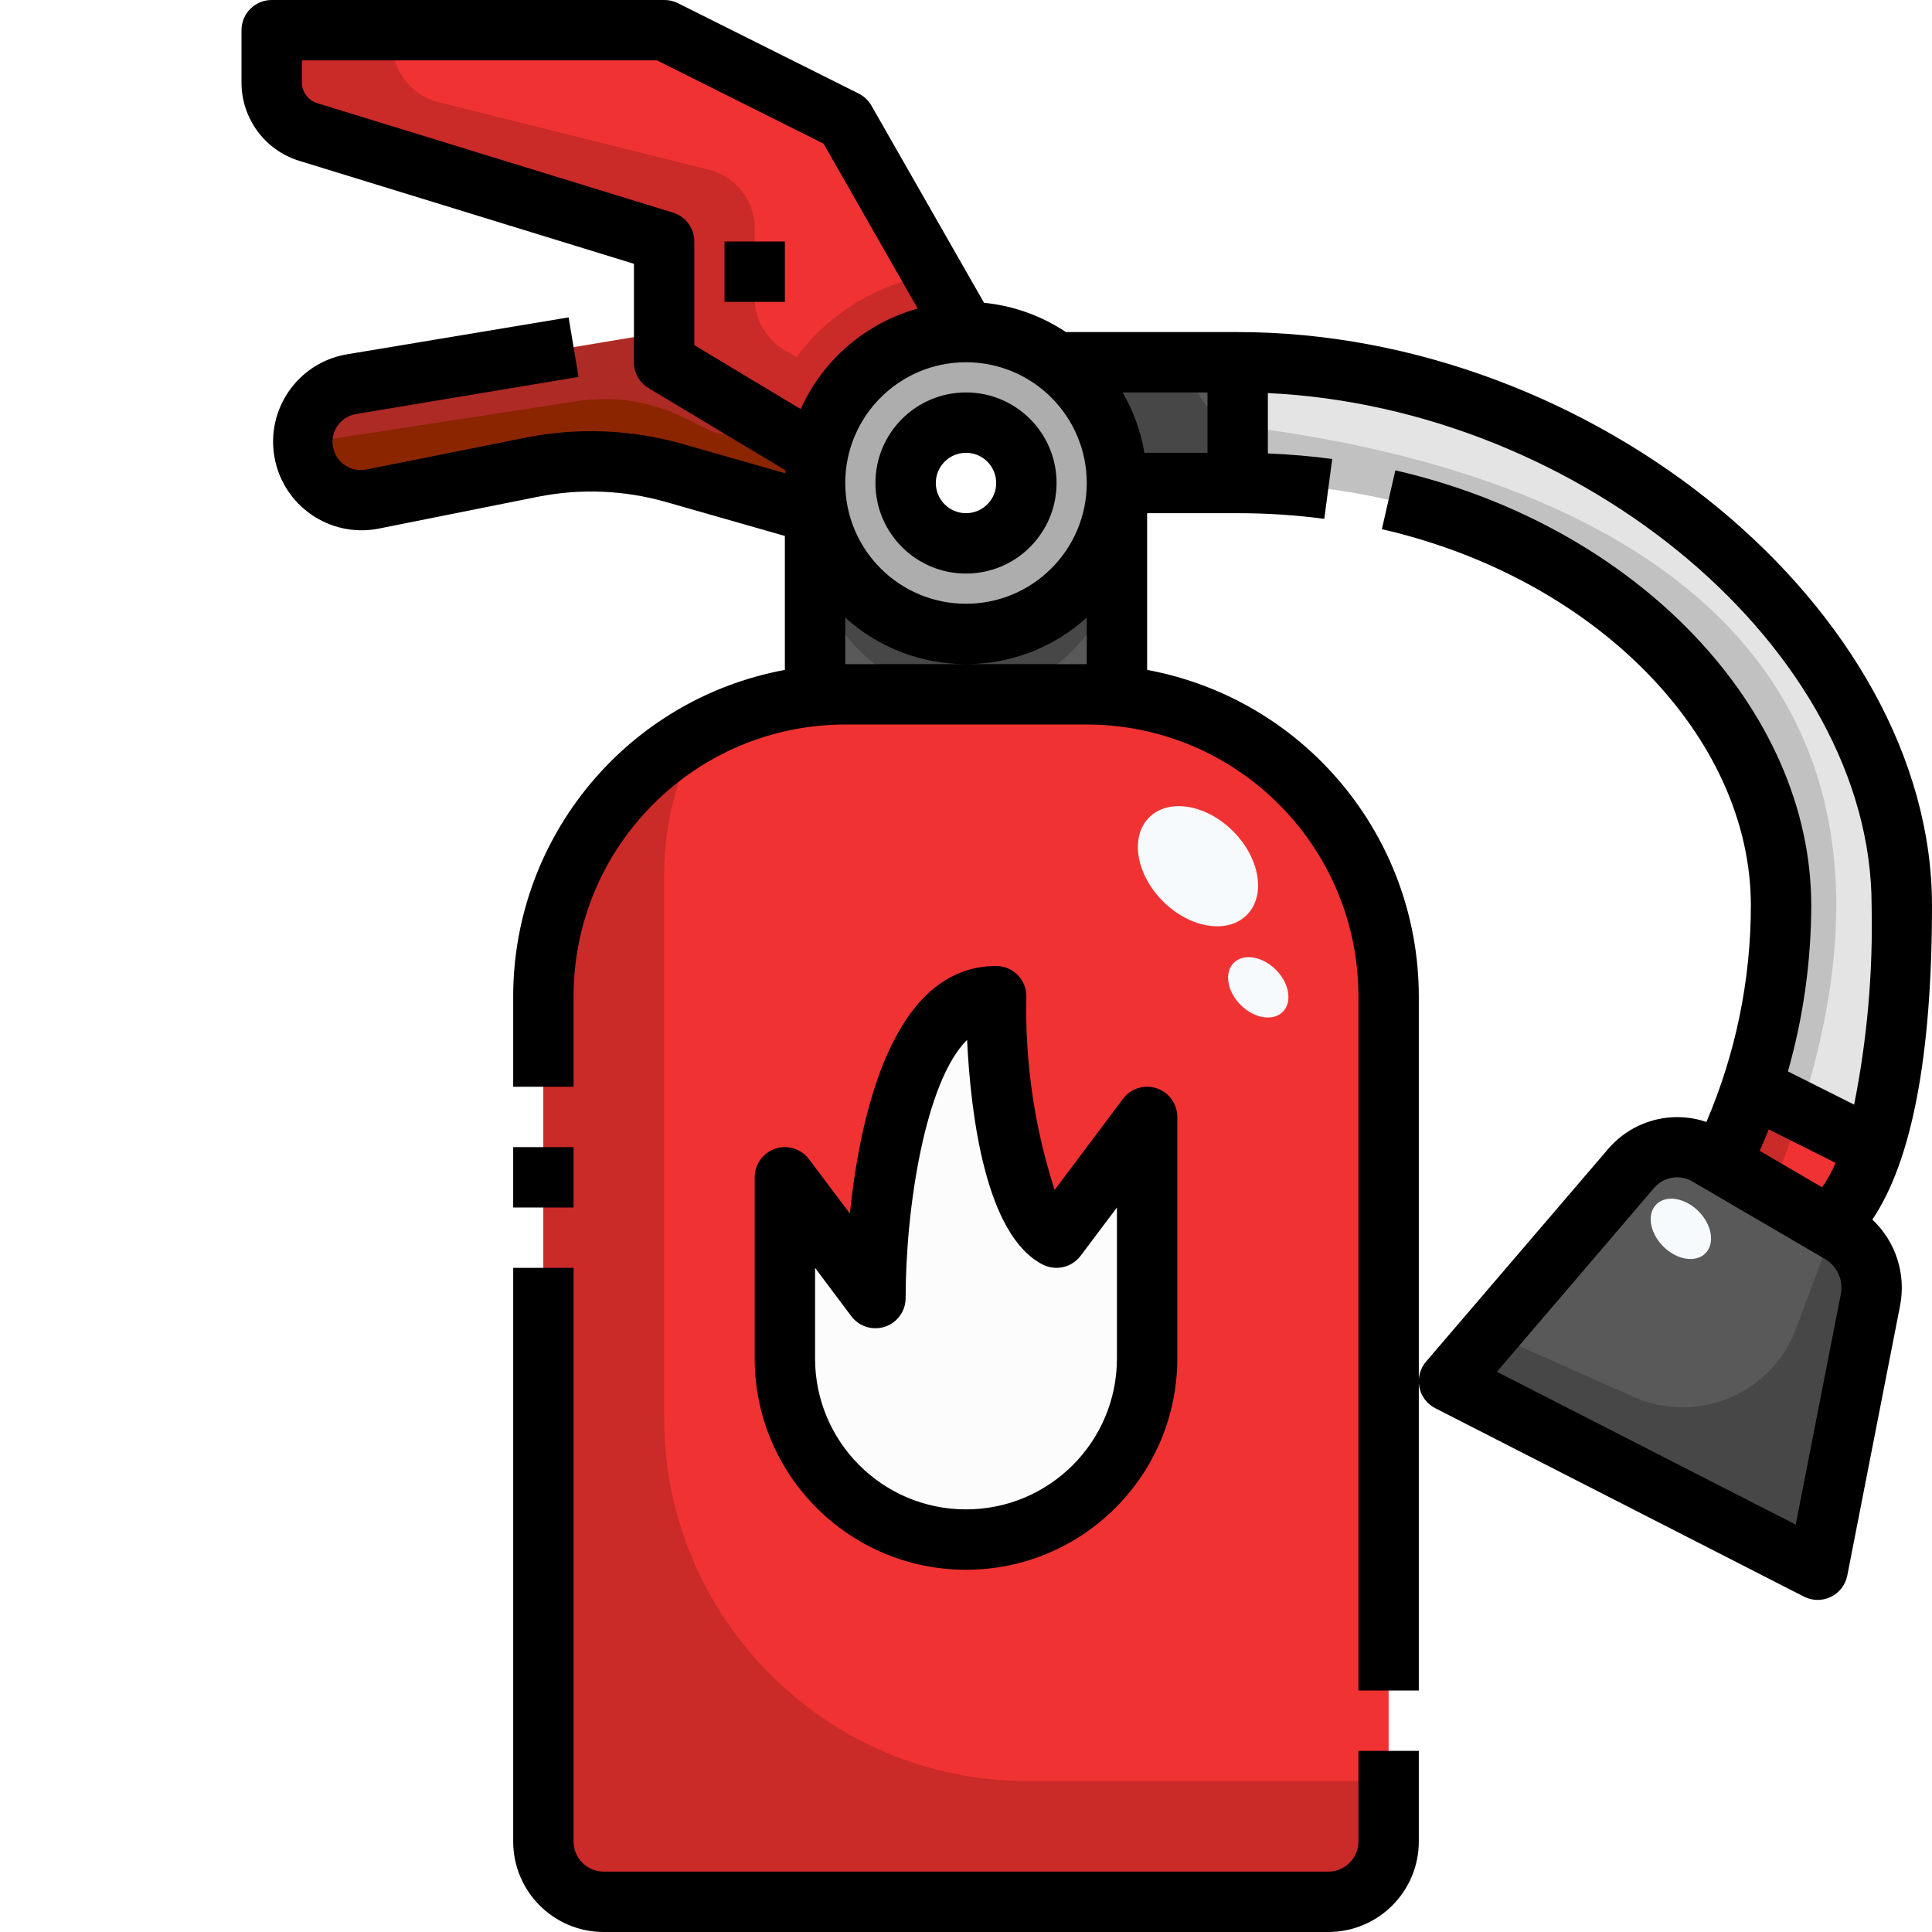
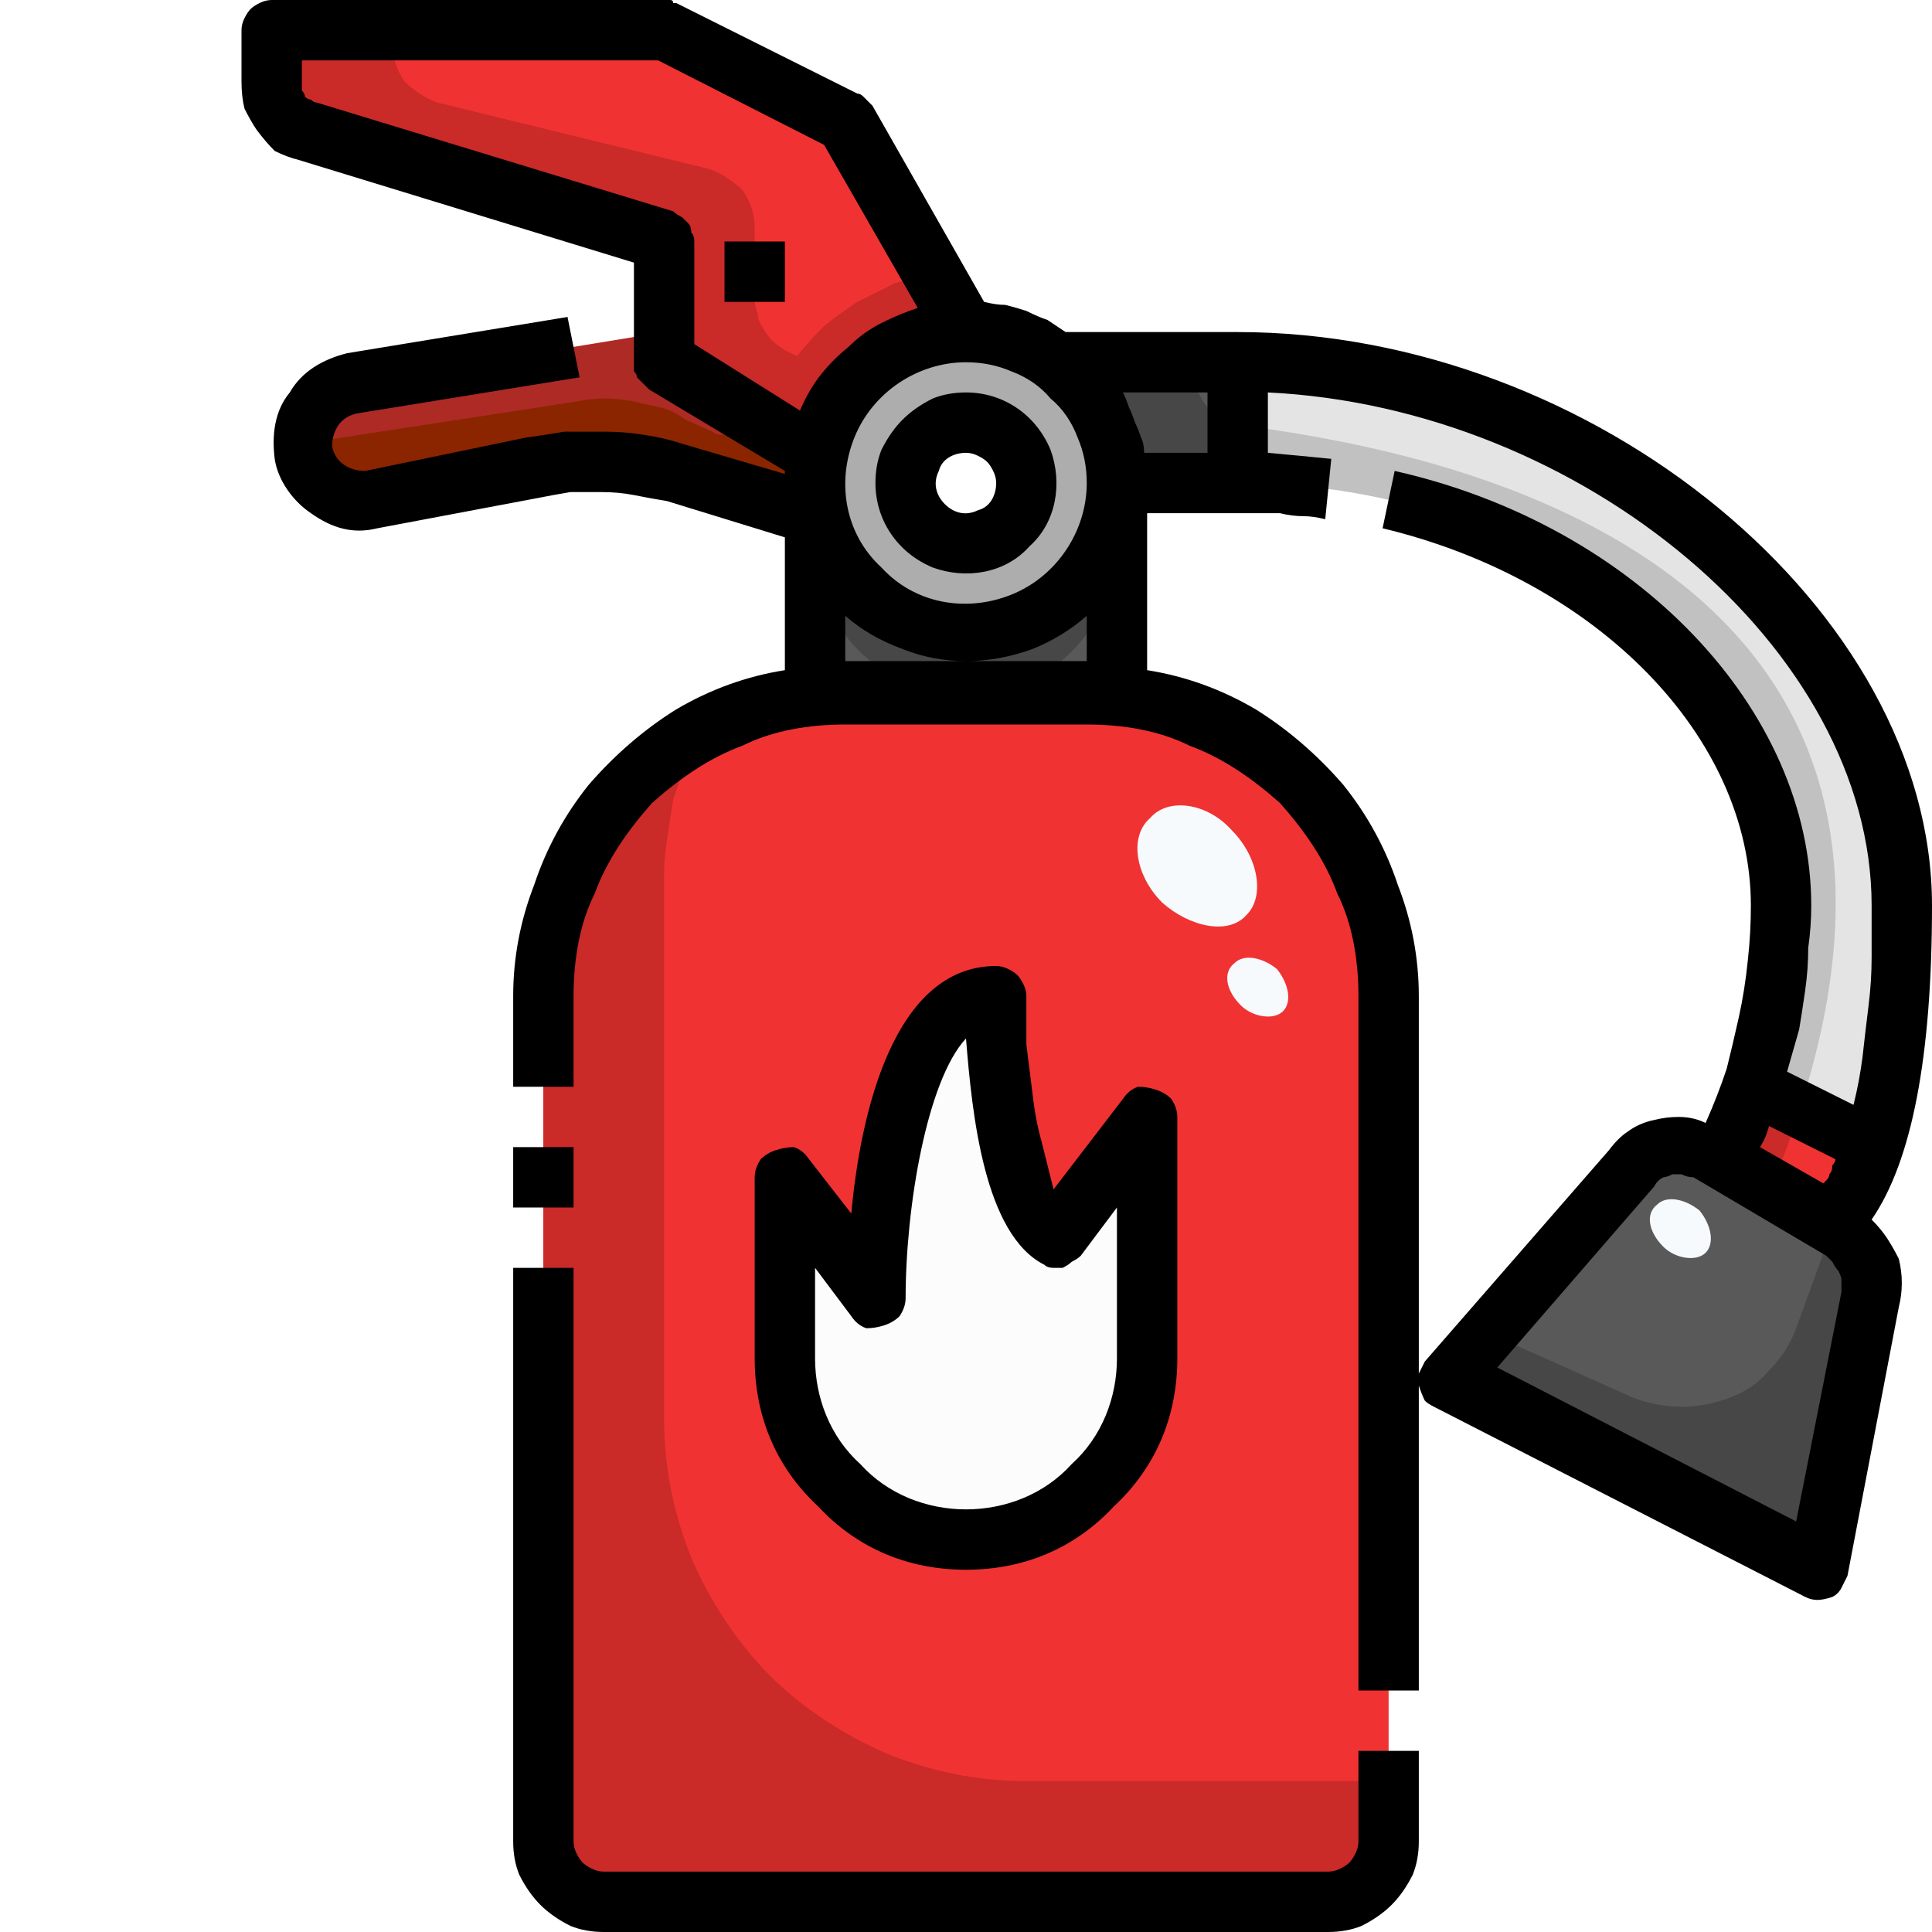
- <svg xmlns="http://www.w3.org/2000/svg" viewBox="0 0 64 64">
-   <g id="_08-fire_extingguisher" data-name="08-fire extingguisher">
-     <path d="M62,38l.07.02a5.692,5.692,0,0,1-1.51,2.59l-3.57-2.09a16.583,16.583,0,0,0,1.04-2.5Z" style="fill:#f03332" />
-     <path d="M63,30a27.364,27.364,0,0,1-.93,8.02L62,38l-3.97-1.98A19.509,19.509,0,0,0,59,30c0-7-7.5-14-18-14V12C52.05,12,63,20.6,63,30Z" style="fill:#e4e4e4" />
-     <path d="M60.97,40.85a2.1,2.1,0,0,1,.99,2.21L60.21,52,48,45.76l6.03-7.05a2.011,2.011,0,0,1,2.54-.44l.42.25,3.57,2.09Z" style="fill:#595959" />
-     <path d="M46,45.76V61a2.006,2.006,0,0,1-2,2H20a2.006,2.006,0,0,1-2-2V33A10,10,0,0,1,28,23h8A10,10,0,0,1,46,33ZM38,45V37l-3,4c-2-1-2-8-2-8-4,0-4,10-4,10l-3-4v6a6,6,0,0,0,12,0Z" style="fill:#f03332" />
-     <path d="M41,12v4H37a5.01,5.01,0,0,0-2-4Z" style="fill:#595959" />
-     <path d="M38,37v8a6,6,0,0,1-12,0V39l3,4s0-10,4-10c0,0,0,7,2,8Z" style="fill:#fcfcfc" />
-     <path d="M37,16v7H27V16a5,5,0,0,0,10,0Z" style="fill:#595959" />
-     <path d="M35,12a5,5,0,1,1-8,4,4.619,4.619,0,0,1,.1-.99A5,5,0,0,1,32,11,4.941,4.941,0,0,1,35,12Zm-1,4a2,2,0,1,0-2,2A2.006,2.006,0,0,0,34,16Z" style="fill:#adadad" />
-     <path d="M28,4l4,7a5,5,0,0,0-4.9,4.01L27,15l-5-3V8L10.22,4.37A1.713,1.713,0,0,1,9,2.73V1H22Z" style="fill:#f03332" />
-     <path d="M27,15l.1.01A4.619,4.619,0,0,0,27,16v1l-4.67-1.33a9.881,9.881,0,0,0-4.71-.19l-5.31,1.06a1.7,1.7,0,0,1-.38.04,1.938,1.938,0,0,1-.31-3.85L22,11v1Z" style="fill:#ae2a25" />
-     <path d="M22,47V29a9.95,9.95,0,0,1,1.216-4.781A10,10,0,0,0,18,33V61a2.006,2.006,0,0,0,2,2H44a2.006,2.006,0,0,0,2-2V59H34A12.035,12.035,0,0,1,22,47Z" style="fill:#ca2a28" />
-     <path d="M32,21a5,5,0,0,1-4.9-4v.005A4.619,4.619,0,0,0,27,18a5,5,0,1,0,9.9-.981A5,5,0,0,1,32,21Z" style="fill:#474747" />
-     <path d="M27,15l-2.079-1.247a1,1,0,0,1-1.368.523l-.845-.422a6,6,0,0,0-3.6-.564l-9.107,1.4A1.937,1.937,0,0,0,11.93,16.58a1.7,1.7,0,0,0,.38-.04l5.31-1.06a9.881,9.881,0,0,1,4.71.19L27,17V16a4.619,4.619,0,0,1,.1-.99Z" style="fill:#8b2500" />
-     <path d="M30.91,9.093a6.984,6.984,0,0,0-4.524,2.739l-.415-.249A2,2,0,0,1,25,9.868V7.562a2,2,0,0,0-1.515-1.941l-8.97-2.242A2,2,0,0,1,13,1.438V1H9V2.73a1.713,1.713,0,0,0,1.22,1.64L22,8v4l3.3,1.979L27,15l.1.01A5.045,5.045,0,0,1,32,11Z" style="fill:#ca2a28" />
-     <path d="M58.03,36.02a16.583,16.583,0,0,1-1.04,2.5l1.658.971c.381-.92.72-1.813.995-2.667Z" style="fill:#ca2a28" />
-     <path d="M41.239,14.133A1.916,1.916,0,0,1,41,14.067V16c10.5,0,18,7,18,14a19.509,19.509,0,0,1-.97,6.02l1.613.8C65.769,17.8,46.417,14.814,41.239,14.133Z" style="fill:#c1c1c1" />
-     <path d="M39.594,12.782,39.333,12H35a5.01,5.01,0,0,1,2,4h4V14.067A1.985,1.985,0,0,1,39.594,12.782Z" style="fill:#474747" />
-     <path d="M60.97,40.85l-.237-.139-1.242,3.314a4,4,0,0,1-5.37,2.251l-4.755-2.113L48,45.76,60.21,52l1.75-8.94A2.1,2.1,0,0,0,60.97,40.85Z" style="fill:#474747" />
-     <ellipse cx="39.684" cy="28.695" rx="1.642" ry="2.286" transform="translate(-8.664 36.482) rotate(-45.02)" style="fill:#f6fafd" />
-     <ellipse cx="41.682" cy="32.708" rx="0.825" ry="1.148" transform="translate(-10.918 39.071) rotate(-45.02)" style="fill:#f6fafd" />
-     <ellipse cx="55.682" cy="40.708" rx="0.825" ry="1.148" transform="translate(-12.473 51.319) rotate(-45.02)" style="fill:#f6fafd" />
-     <rect x="17" y="38" width="2" height="2" />
-     <path d="M45,61a1,1,0,0,1-1,1H20a1,1,0,0,1-1-1V42H17V61a3,3,0,0,0,3,3H44a3,3,0,0,0,3-3V58H45Z" />
-     <path d="M29,16a3,3,0,1,0,3-3A3,3,0,0,0,29,16Zm4,0a1,1,0,1,1-1-1A1,1,0,0,1,33,16Z" />
-     <rect x="24" y="8" width="2" height="2" />
-     <path d="M62.024,40.4C63.331,38.461,64,34.985,64,30c0-9.766-11.178-19-23-19H35.31a5.958,5.958,0,0,0-2.713-.97L28.868,3.5a1,1,0,0,0-.421-.4l-6-3A1,1,0,0,0,22,0H9A1,1,0,0,0,8,1V2.726A2.713,2.713,0,0,0,9.924,5.331L21,8.739V12a1,1,0,0,0,.485.857l4.536,2.722c0,.033,0,.067-.005.1l-3.411-.974a11.052,11.052,0,0,0-5.179-.21l-5.307,1.062a.935.935,0,1,1-.337-1.84l7.383-1.231-.329-1.972-7.383,1.23a2.935,2.935,0,1,0,1.058,5.774l5.308-1.062a9.05,9.05,0,0,1,4.237.171L26,17.754v4.437A11.012,11.012,0,0,0,17,33v3h2V33a9.011,9.011,0,0,1,9-9h8a9.011,9.011,0,0,1,9,9V56h2V33a11.012,11.012,0,0,0-9-10.809V17h3a21.968,21.968,0,0,1,2.869.187l.262-1.983c-.7-.093-1.413-.154-2.131-.183v-2C52.416,13.512,62,21.532,62,30a30.456,30.456,0,0,1-.579,6.592l-2.194-1.1A20.237,20.237,0,0,0,60,30c0-6.526-5.794-12.59-13.777-14.419l-.447,1.949C52.859,19.153,58,24.4,58,30a18.244,18.244,0,0,1-1.473,7.166,3.011,3.011,0,0,0-3.259.9L47.24,45.105a1,1,0,0,0,.3,1.541L59.757,52.89a1,1,0,0,0,1.437-.7l1.748-8.936A3.1,3.1,0,0,0,62.024,40.4ZM40,15H37.91a5.966,5.966,0,0,0-.722-2H40Zm-4,1a4,4,0,1,1-4-4A4,4,0,0,1,36,16ZM23,11.434V8a1,1,0,0,0-.706-.956L10.513,3.419A.722.722,0,0,1,10,2.726V2H21.764l5.518,2.759L30.4,10.222a6.02,6.02,0,0,0-3.876,3.329ZM32,22H28V20.46a5.965,5.965,0,0,0,8,0V22ZM60.807,38.522a5.007,5.007,0,0,1-.446.81l-2.069-1.209c.093-.209.193-.45.3-.711Zm.172,4.35-1.493,7.633-9.9-5.063,5.2-6.081a1,1,0,0,1,1.277-.223l4.4,2.573A1.1,1.1,0,0,1,60.979,42.872Z" />
-     <path d="M39,45V37a1,1,0,0,0-1.8-.6l-2.264,3.018A19.429,19.429,0,0,1,34,33a1,1,0,0,0-1-1c-3.429,0-4.508,4.915-4.847,8.2L26.8,38.4A1,1,0,0,0,25,39v6a7,7,0,0,0,14,0ZM27,45V42l1.2,1.6A1,1,0,0,0,30,43c0-3,.655-7.191,2.036-8.553.118,2.465.609,6.493,2.517,7.448a1,1,0,0,0,1.247-.3L37,40v5a5,5,0,0,1-10,0Z" />
+ <svg xmlns="http://www.w3.org/2000/svg" version="1.2" viewBox="0 0 64 64" width="32" height="32">
+   <style>
+ 		.s0 { fill: #f03332 } 
+ 		.s1 { fill: #e4e4e4 } 
+ 		.s2 { fill: #595959 } 
+ 		.s3 { fill: #fcfcfc } 
+ 		.s4 { fill: #adadad } 
+ 		.s5 { fill: #ae2a25 } 
+ 		.s6 { fill: #ca2a28 } 
+ 		.s7 { fill: #474747 } 
+ 		.s8 { fill: #8b2500 } 
+ 		.s9 { fill: #c1c1c1 } 
+ 		.s10 { fill: #f6fafd } 
+ 		.s11 { fill: #000000 } 
+ 	</style>
+   <g id="_08-fire_extingguisher">
+     <path class="s0" d="m62 38h0.1q-0.1 0.4-0.3 0.7-0.1 0.4-0.3 0.7-0.2 0.3-0.4 0.6-0.3 0.3-0.5 0.6l-3.6-2.1q0.1-0.3 0.3-0.6 0.1-0.3 0.3-0.6 0.1-0.3 0.2-0.6 0.1-0.4 0.2-0.7z" />
+     <path class="s1" d="m63 30q0 1 0 2-0.1 1-0.2 2-0.1 1.1-0.3 2-0.2 1-0.4 2h-0.1l-4-2q0.3-0.7 0.4-1.5 0.2-0.7 0.4-1.5 0.1-0.7 0.1-1.5 0.1-0.7 0.1-1.5c0-7-7.5-14-18-14v-4c11 0 22 8.6 22 18z" />
+     <path class="s2" d="m61 40.9q0.2 0.1 0.5 0.4 0.2 0.2 0.3 0.5 0.1 0.3 0.2 0.6 0 0.3 0 0.7l-1.8 8.9-12.2-6.2 6-7.1q0.3-0.3 0.6-0.4 0.3-0.2 0.6-0.3 0.4 0 0.7 0 0.4 0.1 0.7 0.3l0.4 0.2 3.6 2.1z" />
+     <path class="s0" d="m46 45.8v15.2q0 0.4-0.2 0.8-0.1 0.3-0.4 0.6-0.3 0.3-0.6 0.4-0.4 0.2-0.8 0.2h-24q-0.4 0-0.8-0.2-0.3-0.1-0.6-0.4-0.3-0.3-0.4-0.6-0.2-0.4-0.2-0.8v-28c0-1.3 0.3-2.6 0.8-3.8 0.5-1.2 1.2-2.3 2.1-3.3 1-0.9 2.1-1.6 3.3-2.1 1.2-0.5 2.5-0.8 3.8-0.8h8c1.3 0 2.6 0.3 3.8 0.8 1.2 0.5 2.3 1.2 3.3 2.1 0.9 1 1.6 2.1 2.1 3.3 0.5 1.2 0.8 2.5 0.8 3.8zm-8-0.8v-8l-3 4c-2-1-2-8-2-8-4 0-4 10-4 10l-3-4v6c0 1.6 0.6 3.2 1.8 4.3 1.1 1.1 2.6 1.7 4.2 1.7 1.6 0 3.1-0.6 4.2-1.7 1.2-1.1 1.8-2.7 1.8-4.3z" />
+     <path class="s2" d="m41 12v4h-4q0-0.6-0.1-1.1-0.2-0.6-0.4-1.1-0.3-0.6-0.7-1-0.3-0.5-0.8-0.8z" />
+     <path class="s3" d="m38 37v8c0 1.6-0.6 3.1-1.8 4.2-1.1 1.2-2.6 1.8-4.2 1.8-1.6 0-3.1-0.6-4.2-1.8-1.2-1.1-1.8-2.6-1.8-4.2v-6l3 4c0 0 0-10 4-10 0 0 0 7 2 8z" />
+     <path class="s2" d="m37 16v7h-10v-7c0 1.3 0.5 2.6 1.5 3.5 0.9 1 2.2 1.5 3.5 1.5 1.3 0 2.6-0.5 3.5-1.5 1-0.9 1.5-2.2 1.5-3.5z" />
+     <path class="s4" d="m35 12c1.4 1 2.1 2.7 2 4.4-0.2 1.8-1.2 3.3-2.8 4.1-1.5 0.7-3.4 0.7-4.8-0.2-1.5-1-2.4-2.6-2.4-4.3q0-0.1 0-0.2 0-0.2 0-0.3 0-0.1 0.1-0.2 0-0.2 0-0.3 0.2-0.8 0.6-1.6 0.5-0.7 1.1-1.3 0.7-0.5 1.5-0.8 0.8-0.3 1.7-0.3 0.4 0 0.8 0.1 0.4 0 0.8 0.2 0.4 0.1 0.7 0.3 0.4 0.2 0.7 0.4zm-1 4c0-0.8-0.5-1.5-1.2-1.8-0.8-0.4-1.6-0.2-2.2 0.4-0.6 0.6-0.8 1.4-0.4 2.2 0.3 0.7 1 1.2 1.8 1.2q0.4 0 0.8-0.2 0.3-0.1 0.6-0.4 0.3-0.3 0.4-0.6 0.2-0.4 0.2-0.8z" />
+     <path class="s0" d="m28 4l4 7q-0.9 0-1.7 0.3-0.8 0.3-1.5 0.8-0.6 0.6-1.1 1.3-0.4 0.8-0.6 1.6h-0.1l-5-3v-4l-11.8-3.6q-0.2-0.1-0.5-0.3-0.2-0.1-0.4-0.3-0.1-0.3-0.2-0.5-0.1-0.3-0.1-0.6v-1.7h13z" />
+     <path class="s5" d="m27 15h0.1q0 0.1 0 0.3-0.1 0.1-0.1 0.2 0 0.1 0 0.3 0 0.1 0 0.2v1l-4.7-1.3q-0.5-0.2-1.1-0.3-0.6-0.1-1.2-0.1-0.6 0-1.2 0-0.6 0.1-1.2 0.2l-5.3 1q0 0.1-0.1 0.1 0 0-0.1 0 0 0-0.1 0 0 0-0.1 0c-0.5 0-0.9-0.2-1.3-0.5-0.3-0.4-0.6-0.8-0.6-1.3 0-0.5 0.1-1 0.4-1.4 0.3-0.3 0.7-0.6 1.2-0.7l10.4-1.7v1z" />
+     <path class="s6" d="m22 47v-18q0-0.6 0.1-1.2 0.1-0.7 0.2-1.3 0.2-0.6 0.4-1.2 0.2-0.5 0.5-1.1-1.2 0.7-2.1 1.6-1 0.9-1.7 2.1-0.7 1.2-1 2.5-0.4 1.3-0.4 2.6v28q0 0.4 0.2 0.8 0.1 0.3 0.4 0.6 0.3 0.3 0.6 0.4 0.4 0.2 0.8 0.2h24q0.4 0 0.8-0.2 0.3-0.1 0.6-0.4 0.3-0.3 0.4-0.6 0.2-0.4 0.2-0.8v-2h-12c-1.6 0-3.1-0.3-4.6-0.9-1.4-0.6-2.8-1.5-3.9-2.6-1.1-1.1-2-2.5-2.6-3.9-0.6-1.5-0.9-3-0.9-4.6z" />
+     <path class="s7" d="m32 21q-0.9 0-1.7-0.3-0.8-0.3-1.5-0.8-0.6-0.6-1.1-1.3-0.4-0.8-0.6-1.6 0 0.1 0 0.3-0.1 0.1-0.1 0.2 0 0.1 0 0.2 0 0.2 0 0.3c0 1.4 0.6 2.8 1.6 3.7 1.1 1 2.5 1.4 3.9 1.3 1.4-0.1 2.7-0.9 3.5-2 0.9-1.2 1.2-2.6 0.9-4q-0.2 0.9-0.6 1.6-0.5 0.7-1.1 1.3-0.7 0.5-1.5 0.8-0.8 0.3-1.7 0.3z" />
+     <path class="s8" d="m27 15l-2.1-1.2q-0.1 0.1-0.2 0.3-0.2 0.1-0.3 0.2-0.2 0.1-0.5 0.1-0.2 0-0.3-0.1l-0.9-0.4q-0.4-0.3-0.8-0.4-0.5-0.1-0.9-0.2-0.5-0.1-1-0.1-0.4 0-0.9 0.1l-9.1 1.4q0 0.4 0.2 0.7 0.1 0.4 0.4 0.6 0.3 0.3 0.6 0.4 0.4 0.2 0.7 0.2 0.1 0 0.1 0 0.1 0 0.1 0 0.1 0 0.1 0 0.1 0 0.1-0.1l5.3-1q0.6-0.1 1.2-0.2 0.6 0 1.2 0 0.6 0 1.2 0.1 0.6 0.1 1.1 0.3l4.7 1.3v-1q0-0.1 0-0.2 0-0.2 0-0.3 0-0.1 0.1-0.2 0-0.2 0-0.3z" />
+     <path class="s6" d="m30.9 9.1q-0.7 0.1-1.3 0.3-0.6 0.3-1.2 0.6-0.6 0.4-1.1 0.8-0.5 0.5-0.9 1l-0.4-0.2q-0.3-0.2-0.4-0.3-0.2-0.2-0.3-0.4-0.2-0.3-0.2-0.5-0.1-0.3-0.1-0.5v-2.3q0-0.4-0.1-0.7-0.1-0.3-0.3-0.6-0.2-0.2-0.5-0.4-0.3-0.2-0.6-0.3l-9-2.2q-0.3-0.1-0.6-0.3-0.3-0.2-0.5-0.4-0.2-0.3-0.3-0.6-0.1-0.3-0.1-0.7v-0.4h-4v1.7q0 0.3 0.1 0.6 0.1 0.2 0.2 0.5 0.2 0.2 0.4 0.3 0.3 0.2 0.5 0.3l11.8 3.6v4l3.3 2 1.7 1h0.1q0.2-0.8 0.6-1.6 0.5-0.7 1.1-1.3 0.7-0.5 1.5-0.8 0.8-0.3 1.7-0.3z" />
+     <path class="s6" d="m58 36q-0.1 0.3-0.2 0.7-0.1 0.3-0.2 0.6-0.2 0.3-0.3 0.6-0.2 0.3-0.3 0.6l1.6 1q0.6-1.4 1-2.7z" />
+     <path class="s9" d="m41.2 14.1q0 0 0 0-0.1 0-0.1 0 0 0 0 0-0.1 0-0.1 0v1.9c10.5 0 18 7 18 14q0 0.8-0.1 1.5 0 0.8-0.1 1.5-0.2 0.8-0.4 1.5-0.1 0.8-0.4 1.5l1.6 0.8c6.2-19-13.2-22-18.4-22.7z" />
+     <path class="s7" d="m39.6 12.8l-0.3-0.8h-4.3q0.5 0.3 0.8 0.8 0.4 0.4 0.7 1 0.2 0.5 0.4 1.1 0.1 0.5 0.1 1.1h4v-1.9q-0.2-0.1-0.5-0.2-0.2-0.1-0.4-0.3-0.2-0.2-0.3-0.4-0.1-0.2-0.2-0.4z" />
+     <path class="s7" d="m61 40.9l-0.3-0.2-1.2 3.3q-0.3 0.8-0.9 1.4-0.5 0.6-1.3 0.9-0.8 0.3-1.6 0.3-0.8 0-1.6-0.3l-4.7-2.1-1.4 1.6 12.2 6.2 1.8-8.9q0-0.4 0-0.7-0.1-0.3-0.2-0.6-0.1-0.3-0.3-0.5-0.3-0.3-0.5-0.4z" />
+     <path fill-rule="evenodd" class="s10" d="m41.3 30.3c-0.6 0.7-1.9 0.4-2.8-0.4-0.9-0.9-1.1-2.2-0.4-2.8 0.6-0.7 1.9-0.5 2.7 0.4 0.9 0.9 1.1 2.2 0.5 2.8z" />
+     <path fill-rule="evenodd" class="s10" d="m42.5 33.5c-0.3 0.3-1 0.2-1.4-0.2-0.5-0.5-0.6-1.1-0.2-1.4 0.3-0.3 0.9-0.2 1.4 0.2 0.4 0.5 0.5 1.1 0.2 1.4z" />
+     <path fill-rule="evenodd" class="s10" d="m56.5 41.5c-0.3 0.3-1 0.2-1.4-0.2-0.5-0.5-0.6-1.1-0.2-1.4 0.3-0.3 0.9-0.2 1.4 0.2 0.4 0.5 0.5 1.1 0.2 1.4z" />
+     <path fill-rule="evenodd" class="s11" d="m17 38h2v2h-2z" />
+     <path class="s11" d="m45 61q0 0.2-0.1 0.4-0.1 0.2-0.2 0.3-0.1 0.1-0.3 0.2-0.2 0.1-0.4 0.1h-24q-0.2 0-0.4-0.1-0.2-0.1-0.3-0.2-0.1-0.1-0.2-0.3-0.1-0.2-0.1-0.4v-19h-2v19q0 0.6 0.2 1.1 0.3 0.6 0.7 1 0.4 0.4 1 0.7 0.5 0.2 1.1 0.2h24q0.6 0 1.1-0.2 0.6-0.3 1-0.7 0.4-0.4 0.7-1 0.2-0.5 0.2-1.1v-3h-2z" />
+     <path class="s11" d="m29 16c0 1.2 0.7 2.3 1.9 2.8 1.1 0.4 2.4 0.2 3.2-0.7 0.9-0.8 1.1-2.1 0.7-3.2-0.5-1.2-1.6-1.9-2.8-1.9q-0.6 0-1.1 0.2-0.6 0.3-1 0.7-0.4 0.4-0.7 1-0.2 0.5-0.2 1.1zm4 0c0 0.4-0.2 0.8-0.6 0.9-0.4 0.2-0.8 0.1-1.1-0.2-0.3-0.3-0.4-0.7-0.2-1.1 0.1-0.4 0.5-0.6 0.9-0.6q0.2 0 0.4 0.1 0.2 0.1 0.3 0.2 0.1 0.1 0.2 0.3 0.1 0.2 0.1 0.4z" />
+     <path fill-rule="evenodd" class="s11" d="m24 8h2v2h-2z" />
+     <path class="s11" d="m62 40.4q2-2.9 2-10.4c0-9.8-11.2-19-23-19h-5.7q-0.3-0.2-0.6-0.4-0.3-0.1-0.7-0.3-0.3-0.1-0.7-0.2-0.3 0-0.7-0.1l-3.7-6.5q-0.1-0.1-0.1-0.1-0.1-0.1-0.1-0.1-0.1-0.1-0.1-0.1-0.1-0.1-0.2-0.1l-6-3q0 0-0.1 0 0-0.1-0.1-0.1 0 0-0.1 0 0 0-0.1 0h-13q-0.2 0-0.4 0.1-0.2 0.1-0.3 0.2-0.1 0.1-0.2 0.3-0.1 0.2-0.1 0.4v1.7q0 0.5 0.1 0.9 0.2 0.4 0.4 0.7 0.3 0.4 0.6 0.7 0.4 0.2 0.8 0.3l11.1 3.4v3.3q0 0.1 0 0.3 0.1 0.1 0.1 0.2 0.1 0.1 0.2 0.2 0.1 0.1 0.2 0.2l4.5 2.7q0 0 0 0.1l-3.4-1q-0.6-0.2-1.3-0.3-0.6-0.1-1.3-0.1-0.6 0-1.3 0-0.6 0.1-1.3 0.2l-5.3 1.1q-0.4 0-0.7-0.2-0.3-0.2-0.4-0.6 0-0.4 0.2-0.7 0.2-0.3 0.6-0.4l7.4-1.2-0.4-2-7.3 1.2c-0.8 0.2-1.5 0.6-1.9 1.3-0.5 0.6-0.6 1.4-0.5 2.2 0.1 0.7 0.6 1.4 1.2 1.8 0.7 0.5 1.4 0.7 2.2 0.5l5.3-1q0.5-0.1 1.1-0.2 0.5 0 1 0 0.6 0 1.1 0.1 0.5 0.1 1.1 0.2l3.9 1.2v4.4q-1.9 0.3-3.6 1.3-1.6 1-2.9 2.5-1.2 1.5-1.8 3.3-0.7 1.8-0.7 3.7v3h2v-3c0-1.2 0.2-2.4 0.7-3.4 0.4-1.1 1.1-2.1 1.9-3 0.9-0.8 1.9-1.5 3-1.9 1-0.5 2.2-0.7 3.4-0.7h8c1.2 0 2.4 0.2 3.4 0.7 1.1 0.4 2.1 1.1 3 1.9 0.8 0.9 1.5 1.9 1.9 3 0.5 1 0.7 2.2 0.7 3.4v23h2v-23q0-1.9-0.7-3.7-0.6-1.8-1.8-3.3-1.3-1.5-2.9-2.5-1.7-1-3.6-1.3v-5.2h3q0.4 0 0.7 0 0.4 0 0.7 0 0.4 0.1 0.8 0.1 0.3 0 0.7 0.1l0.2-2q-1-0.1-2.1-0.2v-2c10.4 0.5 20 8.5 20 17q0 0.8 0 1.7 0 0.8-0.1 1.6-0.1 0.8-0.2 1.7-0.1 0.8-0.3 1.6l-2.2-1.1q0.2-0.7 0.4-1.4 0.1-0.6 0.2-1.3 0.1-0.7 0.1-1.4 0.1-0.7 0.1-1.4c0-6.5-5.8-12.6-13.8-14.4l-0.4 1.9c7.1 1.7 12.2 6.9 12.2 12.5q0 0.9-0.1 1.8-0.1 1-0.3 1.9-0.2 0.9-0.4 1.7-0.3 0.9-0.7 1.8-0.4-0.2-0.9-0.2-0.4 0-0.8 0.1-0.5 0.1-0.9 0.4-0.3 0.2-0.6 0.6l-6.1 7q-0.1 0.2-0.2 0.4 0 0.2 0 0.4 0.1 0.3 0.2 0.5 0.1 0.1 0.3 0.2l12.3 6.3q0.2 0.1 0.4 0.1 0.2 0 0.5-0.1 0.2-0.1 0.3-0.3 0.1-0.2 0.2-0.4l1.7-8.9q0.1-0.4 0.1-0.8 0-0.4-0.1-0.8-0.2-0.4-0.4-0.7-0.2-0.3-0.5-0.6zm-22-25.4h-2.1q0-0.3-0.1-0.5-0.1-0.3-0.2-0.5-0.1-0.3-0.2-0.5-0.1-0.3-0.2-0.5h2.8zm-4 1c0 1.6-1 3.1-2.5 3.7-1.5 0.6-3.2 0.3-4.3-0.9-1.2-1.1-1.5-2.8-0.9-4.3 0.6-1.5 2.1-2.5 3.7-2.5q0.8 0 1.5 0.3 0.8 0.3 1.3 0.9 0.6 0.5 0.9 1.3 0.3 0.7 0.3 1.5zm-13-4.6v-3.4q0-0.2-0.1-0.3 0-0.2-0.1-0.3-0.1-0.1-0.2-0.2-0.2-0.1-0.3-0.2l-11.8-3.6q-0.1 0-0.2-0.1-0.1 0-0.2-0.1 0-0.1-0.1-0.2 0-0.2 0-0.3v-0.7h11.8l5.5 2.8 3.1 5.4q-0.6 0.2-1.2 0.5-0.6 0.3-1.1 0.8-0.5 0.4-0.9 0.9-0.4 0.5-0.7 1.2zm9 10.5h-4v-1.5q0.8 0.7 1.9 1.1 1 0.4 2.1 0.4 1.1 0 2.2-0.4 1-0.4 1.8-1.1v1.5zm28.8 16.5q0 0.1-0.1 0.2 0 0.2-0.1 0.3 0 0.1-0.1 0.2-0.1 0.1-0.1 0.1l-2.1-1.2q0.2-0.3 0.3-0.7zm0.2 4.4l-1.5 7.6-9.9-5.1 5.2-6q0.1-0.2 0.3-0.3 0.1 0 0.3-0.1 0.2 0 0.3 0 0.2 0.1 0.4 0.1l4.4 2.6q0.1 0.1 0.2 0.2 0.1 0.2 0.2 0.3 0.1 0.2 0.1 0.3 0 0.2 0 0.4z" />
+     <path class="s11" d="m39 45v-8q0-0.3-0.2-0.6-0.2-0.2-0.5-0.3-0.3-0.1-0.6-0.1-0.3 0.1-0.5 0.4l-2.3 3q-0.2-0.8-0.4-1.6-0.2-0.7-0.3-1.6-0.1-0.8-0.2-1.6 0-0.8 0-1.6 0-0.2-0.1-0.4-0.1-0.2-0.2-0.3-0.1-0.1-0.3-0.2-0.2-0.1-0.4-0.1c-3.4 0-4.5 4.9-4.8 8.2l-1.4-1.8q-0.2-0.3-0.5-0.4-0.3 0-0.6 0.1-0.3 0.1-0.5 0.3-0.2 0.3-0.2 0.6v6c0 1.9 0.7 3.6 2.1 4.9 1.3 1.4 3 2.1 4.9 2.1 1.9 0 3.6-0.7 4.9-2.1 1.4-1.3 2.1-3 2.1-4.9zm-12 0v-3l1.2 1.6q0.2 0.3 0.5 0.4 0.3 0 0.6-0.1 0.3-0.1 0.5-0.3 0.2-0.3 0.2-0.6c0-3 0.7-7.2 2-8.6 0.2 2.5 0.6 6.5 2.6 7.5q0.1 0.1 0.3 0.1 0.2 0 0.3 0 0.2-0.1 0.3-0.2 0.2-0.1 0.3-0.2l1.2-1.6v5c0 1.3-0.5 2.6-1.5 3.5-0.9 1-2.2 1.5-3.5 1.5-1.3 0-2.6-0.5-3.5-1.5-1-0.9-1.5-2.2-1.5-3.5z" />
  </g>
</svg>
